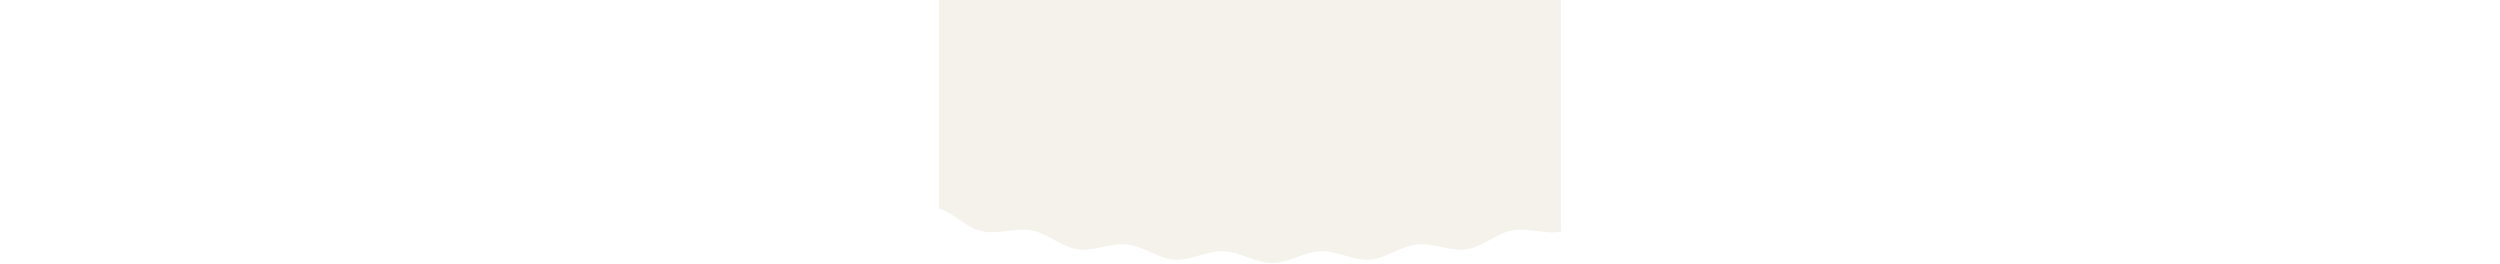
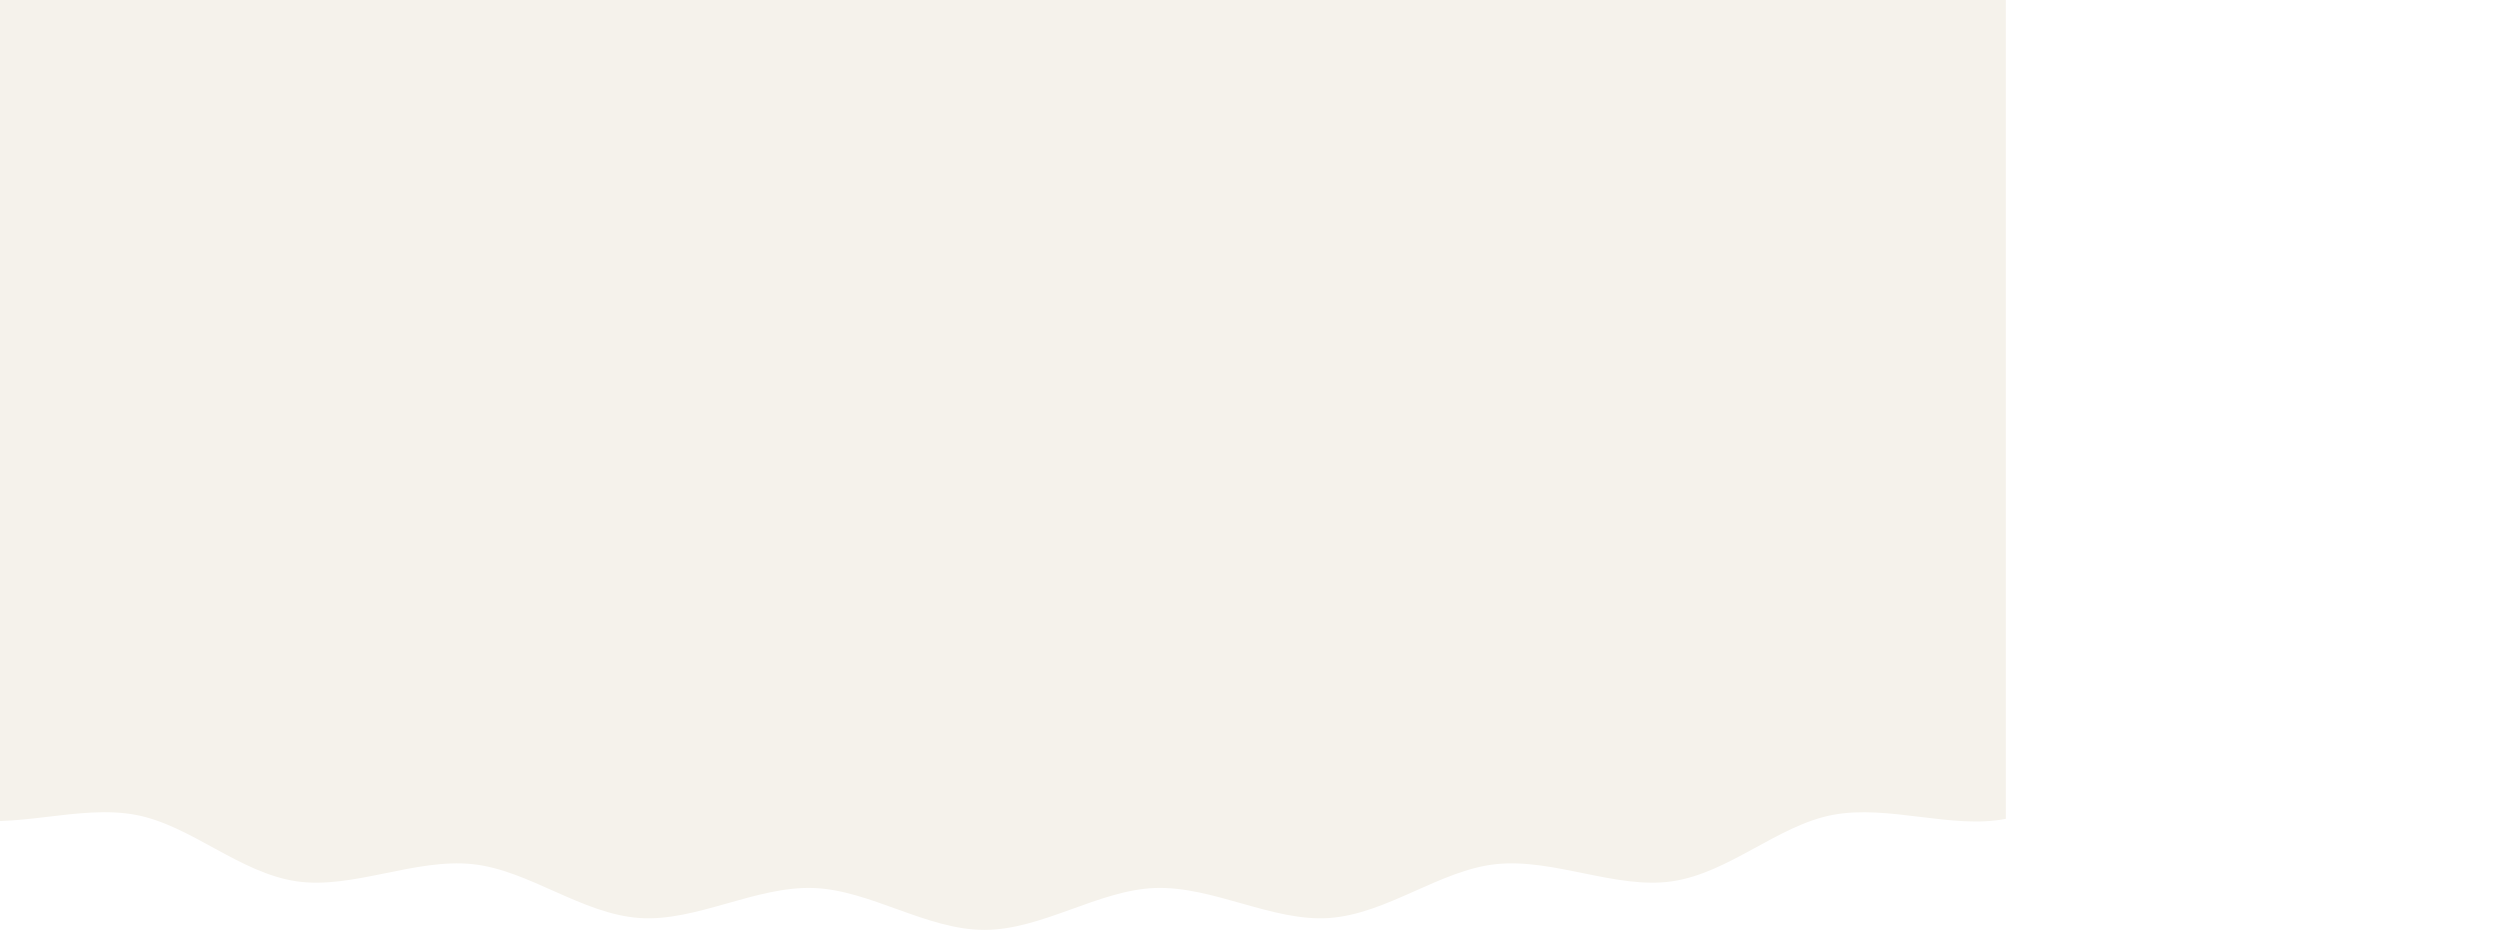
- <svg xmlns="http://www.w3.org/2000/svg" width="1920" height="202" viewBox="0 0 1920 812" fill="none">
+ <svg xmlns="http://www.w3.org/2000/svg" width="1920" height="730" viewBox="300 0 1920 830" fill="none">
  <path fill-rule="evenodd" clip-rule="evenodd" d="M1920 0C1920 0 1920 621.488 1920 715.001C1873.26 724.257 1817.52 702.41 1768.95 711.55C1720.82 720.606 1678.56 762.275 1628.44 769.586C1579.8 776.68 1525 749.226 1474.67 754.595C1425.65 759.824 1379.58 798.09 1329.13 801.608C1279.84 805.046 1227.72 773.669 1177.22 775.404C1127.76 777.103 1078.47 812 1028 812C977.532 812 928.254 777.103 878.792 775.404C828.3 773.669 776.181 805.047 726.895 801.61C676.446 798.092 630.37 759.825 581.353 754.597C531.023 749.228 476.226 776.682 427.587 769.589C377.46 762.278 335.198 720.61 287.067 711.553C237.247 702.179 179.877 725.023 132.416 713.874C83.398 702.36 46.107 657.775 0 644.001C0 610.918 0 0 0 0H1920Z" fill="#F5F2EB" />
</svg>
